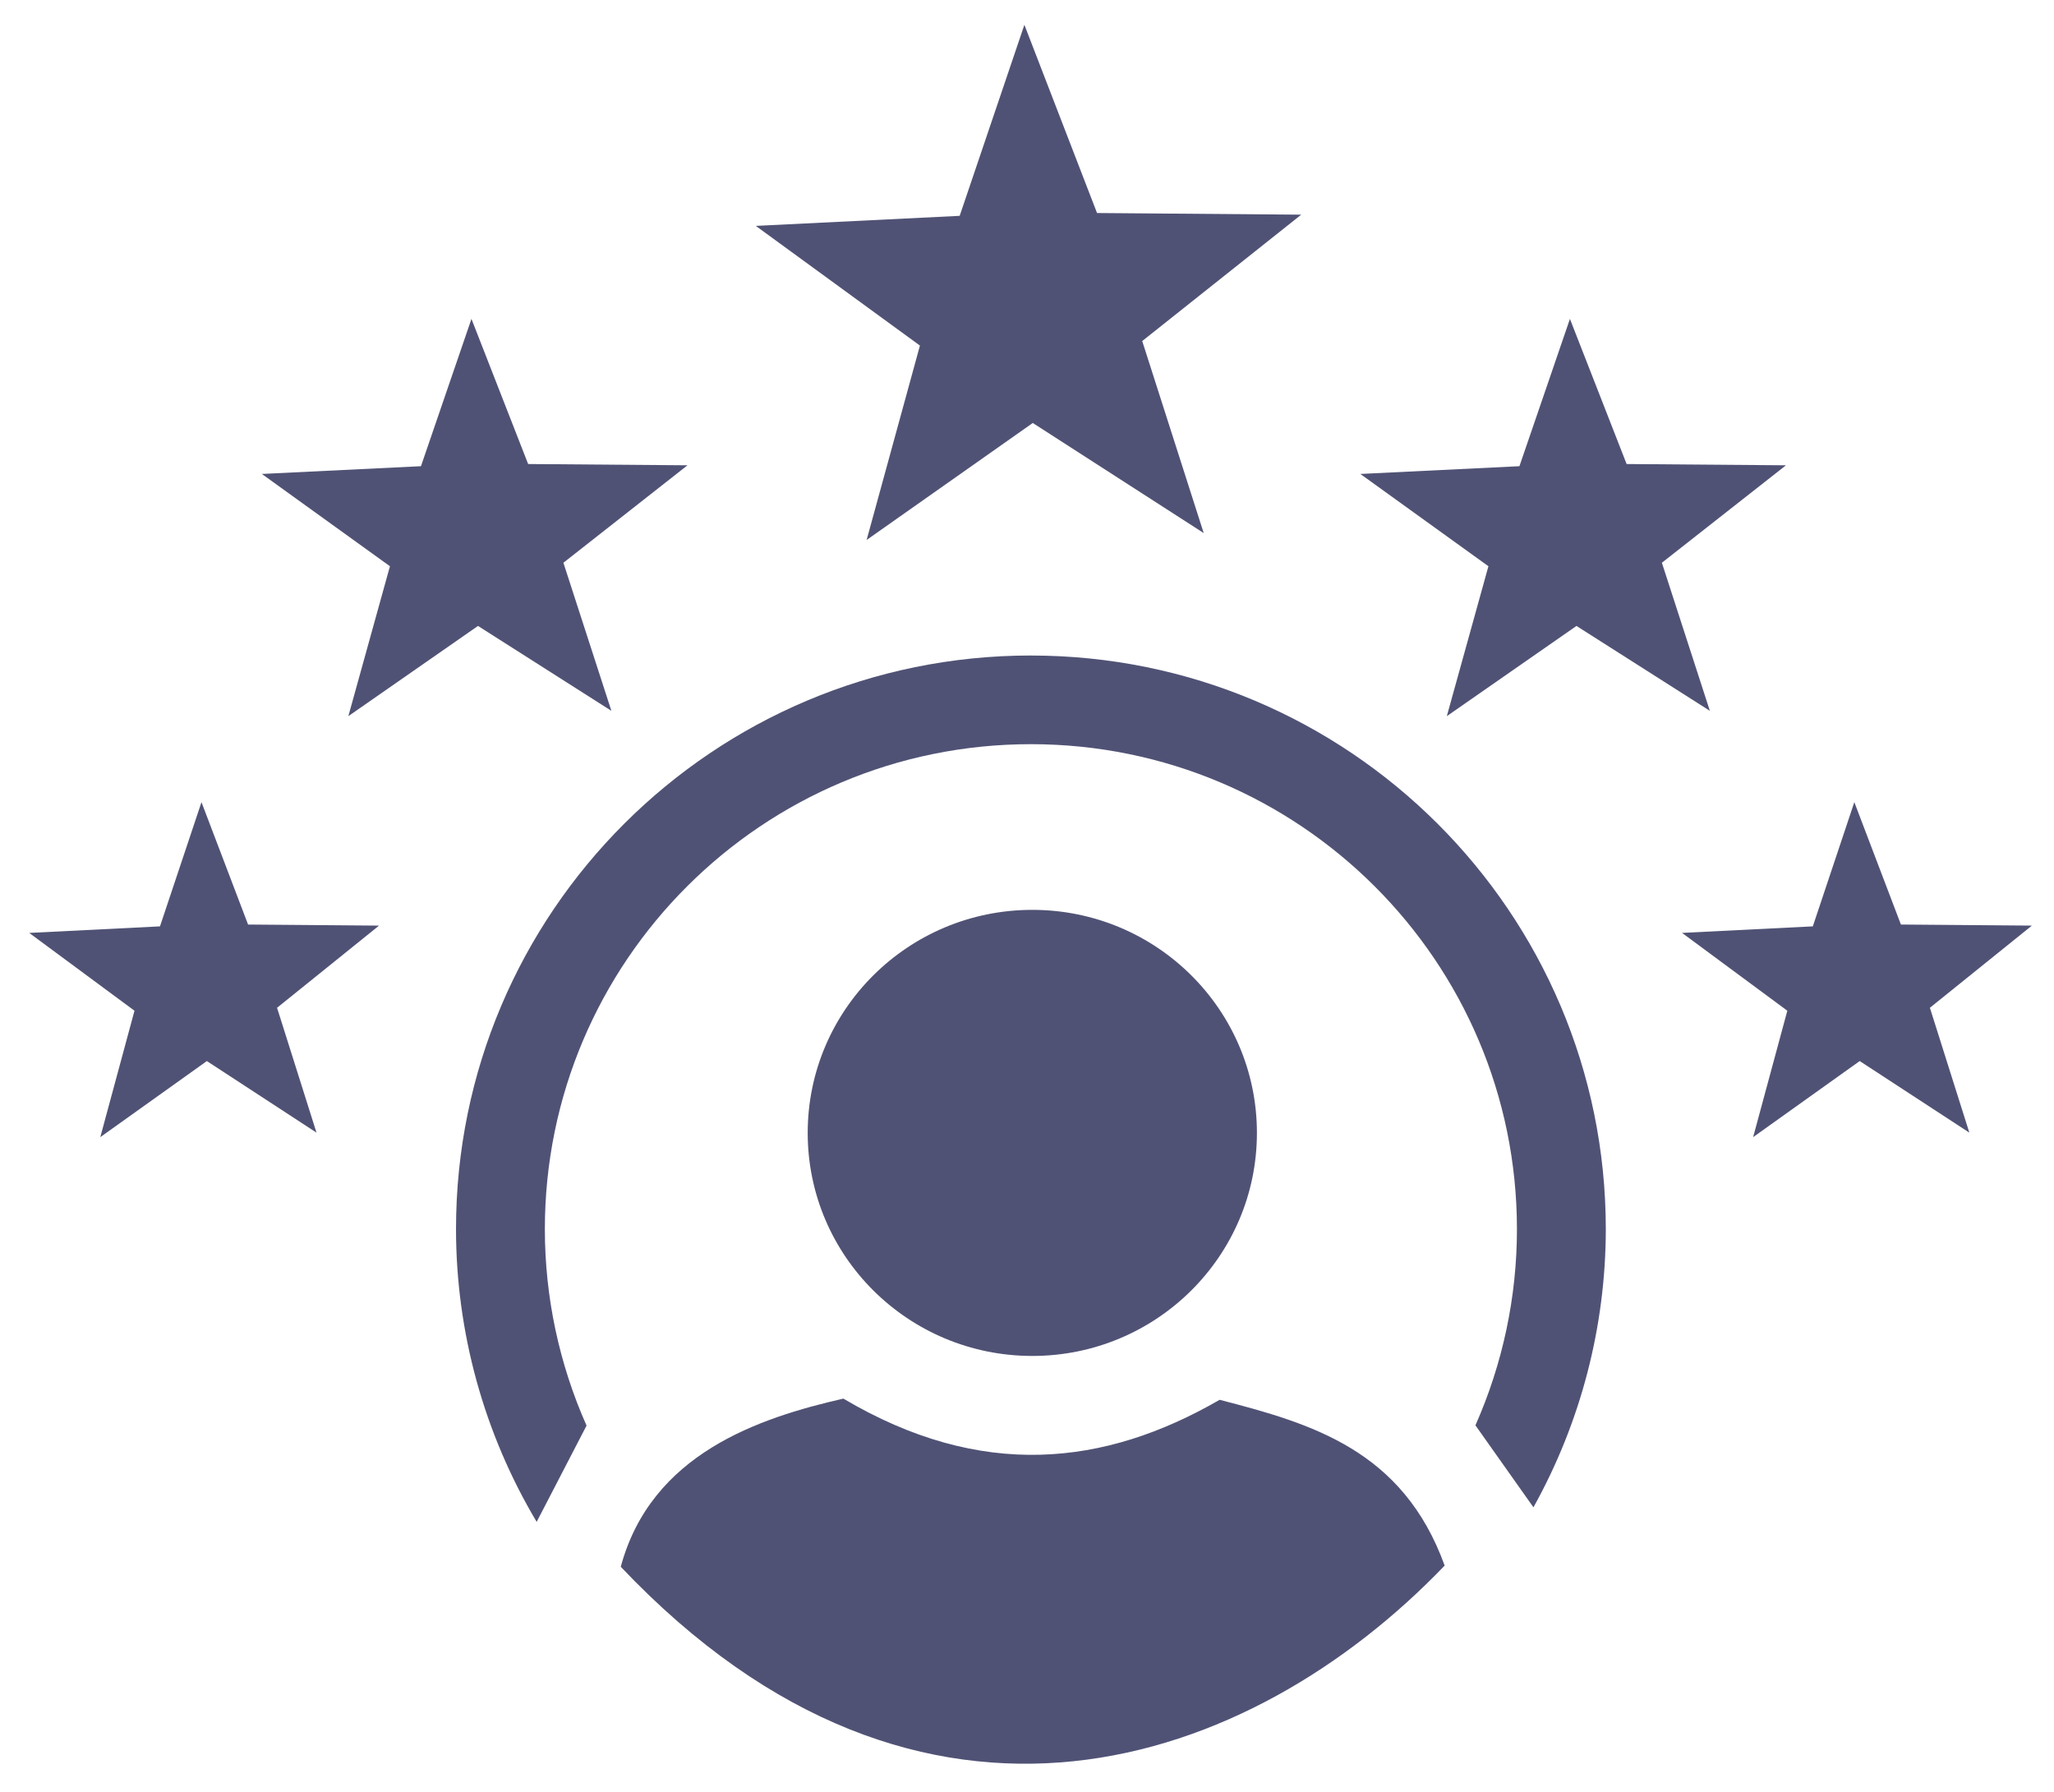
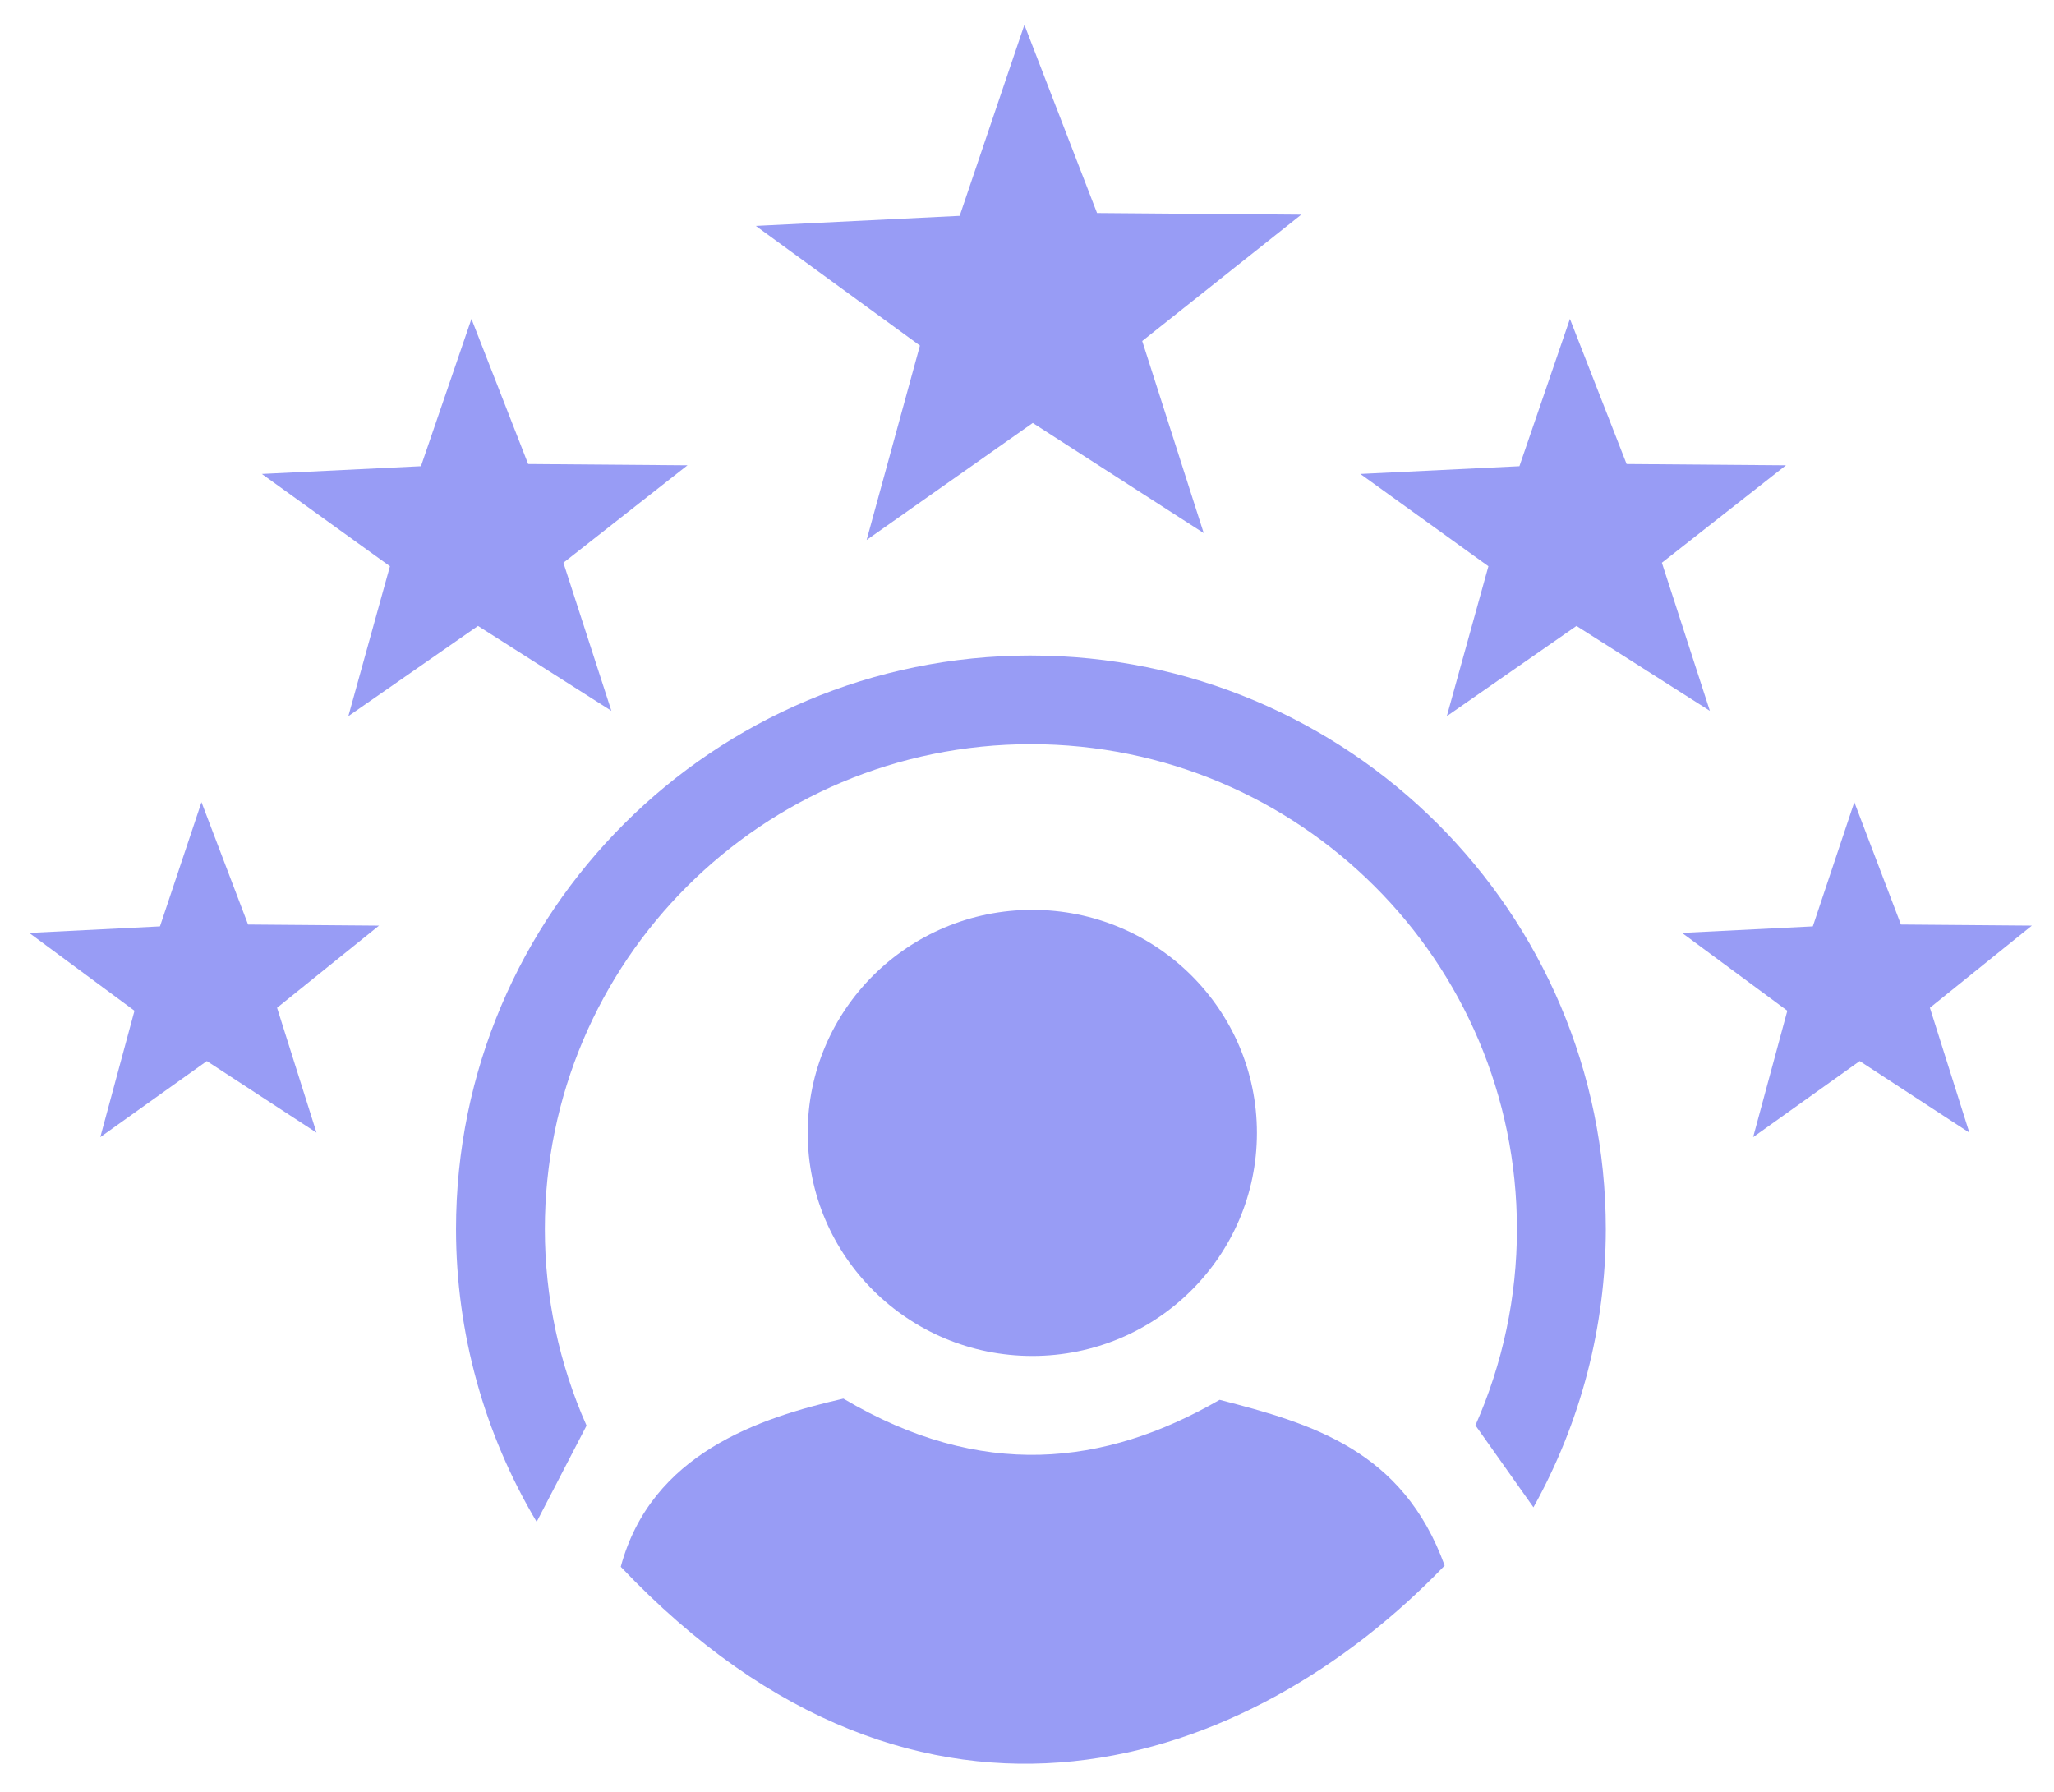
<svg xmlns="http://www.w3.org/2000/svg" xml:space="preserve" width="94mm" height="82mm" viewBox="0 0 94 82">
  <g style="stroke:none">
-     <g style="fill:#505275;stroke:none;stroke-width:.529;stroke-dasharray:none" transform="translate(-3.704 -9.525)">
-       <path d="m11.455 52.333-5.091-3.16-4.796 3.592L3 46.946l-4.898-3.45 5.976-.436 1.769-5.726 2.26 5.55 5.993-.088-4.58 3.866z" style="fill:#505275;stroke:none;stroke-width:.529;stroke-linecap:round;stroke-linejoin:round;stroke-dasharray:none" transform="rotate(1.31 -379.844 351.327)" />
-       <path d="m11.455 52.333-5.091-3.16-4.796 3.592L3 46.946l-4.898-3.45 5.976-.436 1.769-5.726 2.26 5.55 5.993-.088-4.58 3.866z" style="fill:#505275;stroke:none;stroke-width:.441;stroke-linecap:round;stroke-linejoin:round;stroke-dasharray:none" transform="matrix(1.21633 .02712 -.02783 1.18566 19.207 -20.306)" />
-       <path d="m11.455 52.333-5.091-3.16-4.796 3.592L3 46.946l-4.898-3.45 5.976-.436 1.769-5.726 2.26 5.55 5.993-.088-4.58 3.866z" style="fill:#505275;stroke:none;stroke-width:.342;stroke-linecap:round;stroke-linejoin:round;stroke-dasharray:none" transform="matrix(1.55873 .03517 -.03566 1.5375 42.802 -46.946)" />
-       <path d="m11.455 52.333-5.091-3.16-4.796 3.592L3 46.946l-4.898-3.45 5.976-.436 1.769-5.726 2.26 5.55 5.993-.088-4.58 3.866z" style="fill:#505275;stroke:none;stroke-width:.441;stroke-linecap:round;stroke-linejoin:round;stroke-dasharray:none" transform="matrix(1.21633 .02712 -.02783 1.18566 69.478 -20.306)" />
-       <path d="m11.455 52.333-5.091-3.16-4.796 3.592L3 46.946l-4.898-3.45 5.976-.436 1.769-5.726 2.26 5.55 5.993-.088-4.58 3.866z" style="fill:#505275;stroke:none;stroke-width:.529;stroke-linecap:round;stroke-linejoin:round;stroke-dasharray:none" transform="rotate(1.31 -342.009 3659.522)" />
-       <ellipse cx="50.947" cy="61.369" rx="10.279" ry="10.207" style="fill:#505275;stroke:none;stroke-width:.529;stroke-linecap:round;stroke-linejoin:round;stroke-dasharray:none" />
-       <path d="M42.3 73.528c6.306 3.733 11.946 3.1 17.22.055 4.226 1.09 8.384 2.305 10.298 7.586-8.861 9.234-23.896 14.626-37.705.055 1.392-5.175 6.326-6.814 10.188-7.696z" style="opacity:1;fill:#505275;stroke:none;stroke-width:.529;stroke-linecap:round;stroke-linejoin:round;stroke-dasharray:none" />
-       <path d="M50.883 39.522a26.31 26.255 0 0 0-26.31 26.254 26.31 26.255 0 0 0 3.691 13.393l2.283-4.406a22.244 22.197 0 0 1-1.908-8.987A22.244 22.197 0 0 1 50.883 43.58a22.244 22.197 0 0 1 22.243 22.197 22.244 22.197 0 0 1-1.9 8.974l2.655 3.752a26.31 26.255 0 0 0 3.312-12.726 26.31 26.255 0 0 0-26.31-26.254Z" style="opacity:1;fill:#505275;stroke:none;stroke-width:.529;stroke-linecap:round;stroke-linejoin:round;stroke-dasharray:none" />
+     <g style="fill:#989cf5;stroke:none;stroke-width:.529;stroke-dasharray:none" transform="translate(-3.704 -9.525)">
+       <path d="m11.455 52.333-5.091-3.16-4.796 3.592L3 46.946l-4.898-3.45 5.976-.436 1.769-5.726 2.26 5.55 5.993-.088-4.58 3.866z" style="fill:#989cf5;stroke:none;stroke-width:.529;stroke-linecap:round;stroke-linejoin:round;stroke-dasharray:none" transform="rotate(1.31 -379.844 351.327)" />
+       <path d="m11.455 52.333-5.091-3.16-4.796 3.592L3 46.946l-4.898-3.45 5.976-.436 1.769-5.726 2.26 5.55 5.993-.088-4.58 3.866z" style="fill:#989cf5;stroke:none;stroke-width:.441;stroke-linecap:round;stroke-linejoin:round;stroke-dasharray:none" transform="matrix(1.21633 .02712 -.02783 1.18566 19.207 -20.306)" />
+       <path d="m11.455 52.333-5.091-3.16-4.796 3.592L3 46.946l-4.898-3.45 5.976-.436 1.769-5.726 2.26 5.55 5.993-.088-4.58 3.866z" style="fill:#989cf5;stroke:none;stroke-width:.342;stroke-linecap:round;stroke-linejoin:round;stroke-dasharray:none" transform="matrix(1.55873 .03517 -.03566 1.5375 42.802 -46.946)" />
+       <path d="m11.455 52.333-5.091-3.16-4.796 3.592L3 46.946l-4.898-3.45 5.976-.436 1.769-5.726 2.26 5.55 5.993-.088-4.58 3.866z" style="fill:#989cf5;stroke:none;stroke-width:.441;stroke-linecap:round;stroke-linejoin:round;stroke-dasharray:none" transform="matrix(1.21633 .02712 -.02783 1.18566 69.478 -20.306)" />
+       <path d="m11.455 52.333-5.091-3.16-4.796 3.592L3 46.946l-4.898-3.45 5.976-.436 1.769-5.726 2.26 5.55 5.993-.088-4.58 3.866z" style="fill:#989cf5;stroke:none;stroke-width:.529;stroke-linecap:round;stroke-linejoin:round;stroke-dasharray:none" transform="rotate(1.31 -342.009 3659.522)" />
+       <ellipse cx="50.947" cy="61.369" rx="10.279" ry="10.207" style="fill:#989cf5;stroke:none;stroke-width:.529;stroke-linecap:round;stroke-linejoin:round;stroke-dasharray:none" />
+       <path d="M42.3 73.528c6.306 3.733 11.946 3.1 17.22.055 4.226 1.09 8.384 2.305 10.298 7.586-8.861 9.234-23.896 14.626-37.705.055 1.392-5.175 6.326-6.814 10.188-7.696z" style="opacity:1;fill:#989cf5;stroke:none;stroke-width:.529;stroke-linecap:round;stroke-linejoin:round;stroke-dasharray:none" />
+       <path d="M50.883 39.522a26.31 26.255 0 0 0-26.31 26.254 26.31 26.255 0 0 0 3.691 13.393l2.283-4.406a22.244 22.197 0 0 1-1.908-8.987A22.244 22.197 0 0 1 50.883 43.58a22.244 22.197 0 0 1 22.243 22.197 22.244 22.197 0 0 1-1.9 8.974l2.655 3.752a26.31 26.255 0 0 0 3.312-12.726 26.31 26.255 0 0 0-26.31-26.254Z" style="opacity:1;fill:#989cf5;stroke:none;stroke-width:.529;stroke-linecap:round;stroke-linejoin:round;stroke-dasharray:none" />
    </g>
  </g>
</svg>
